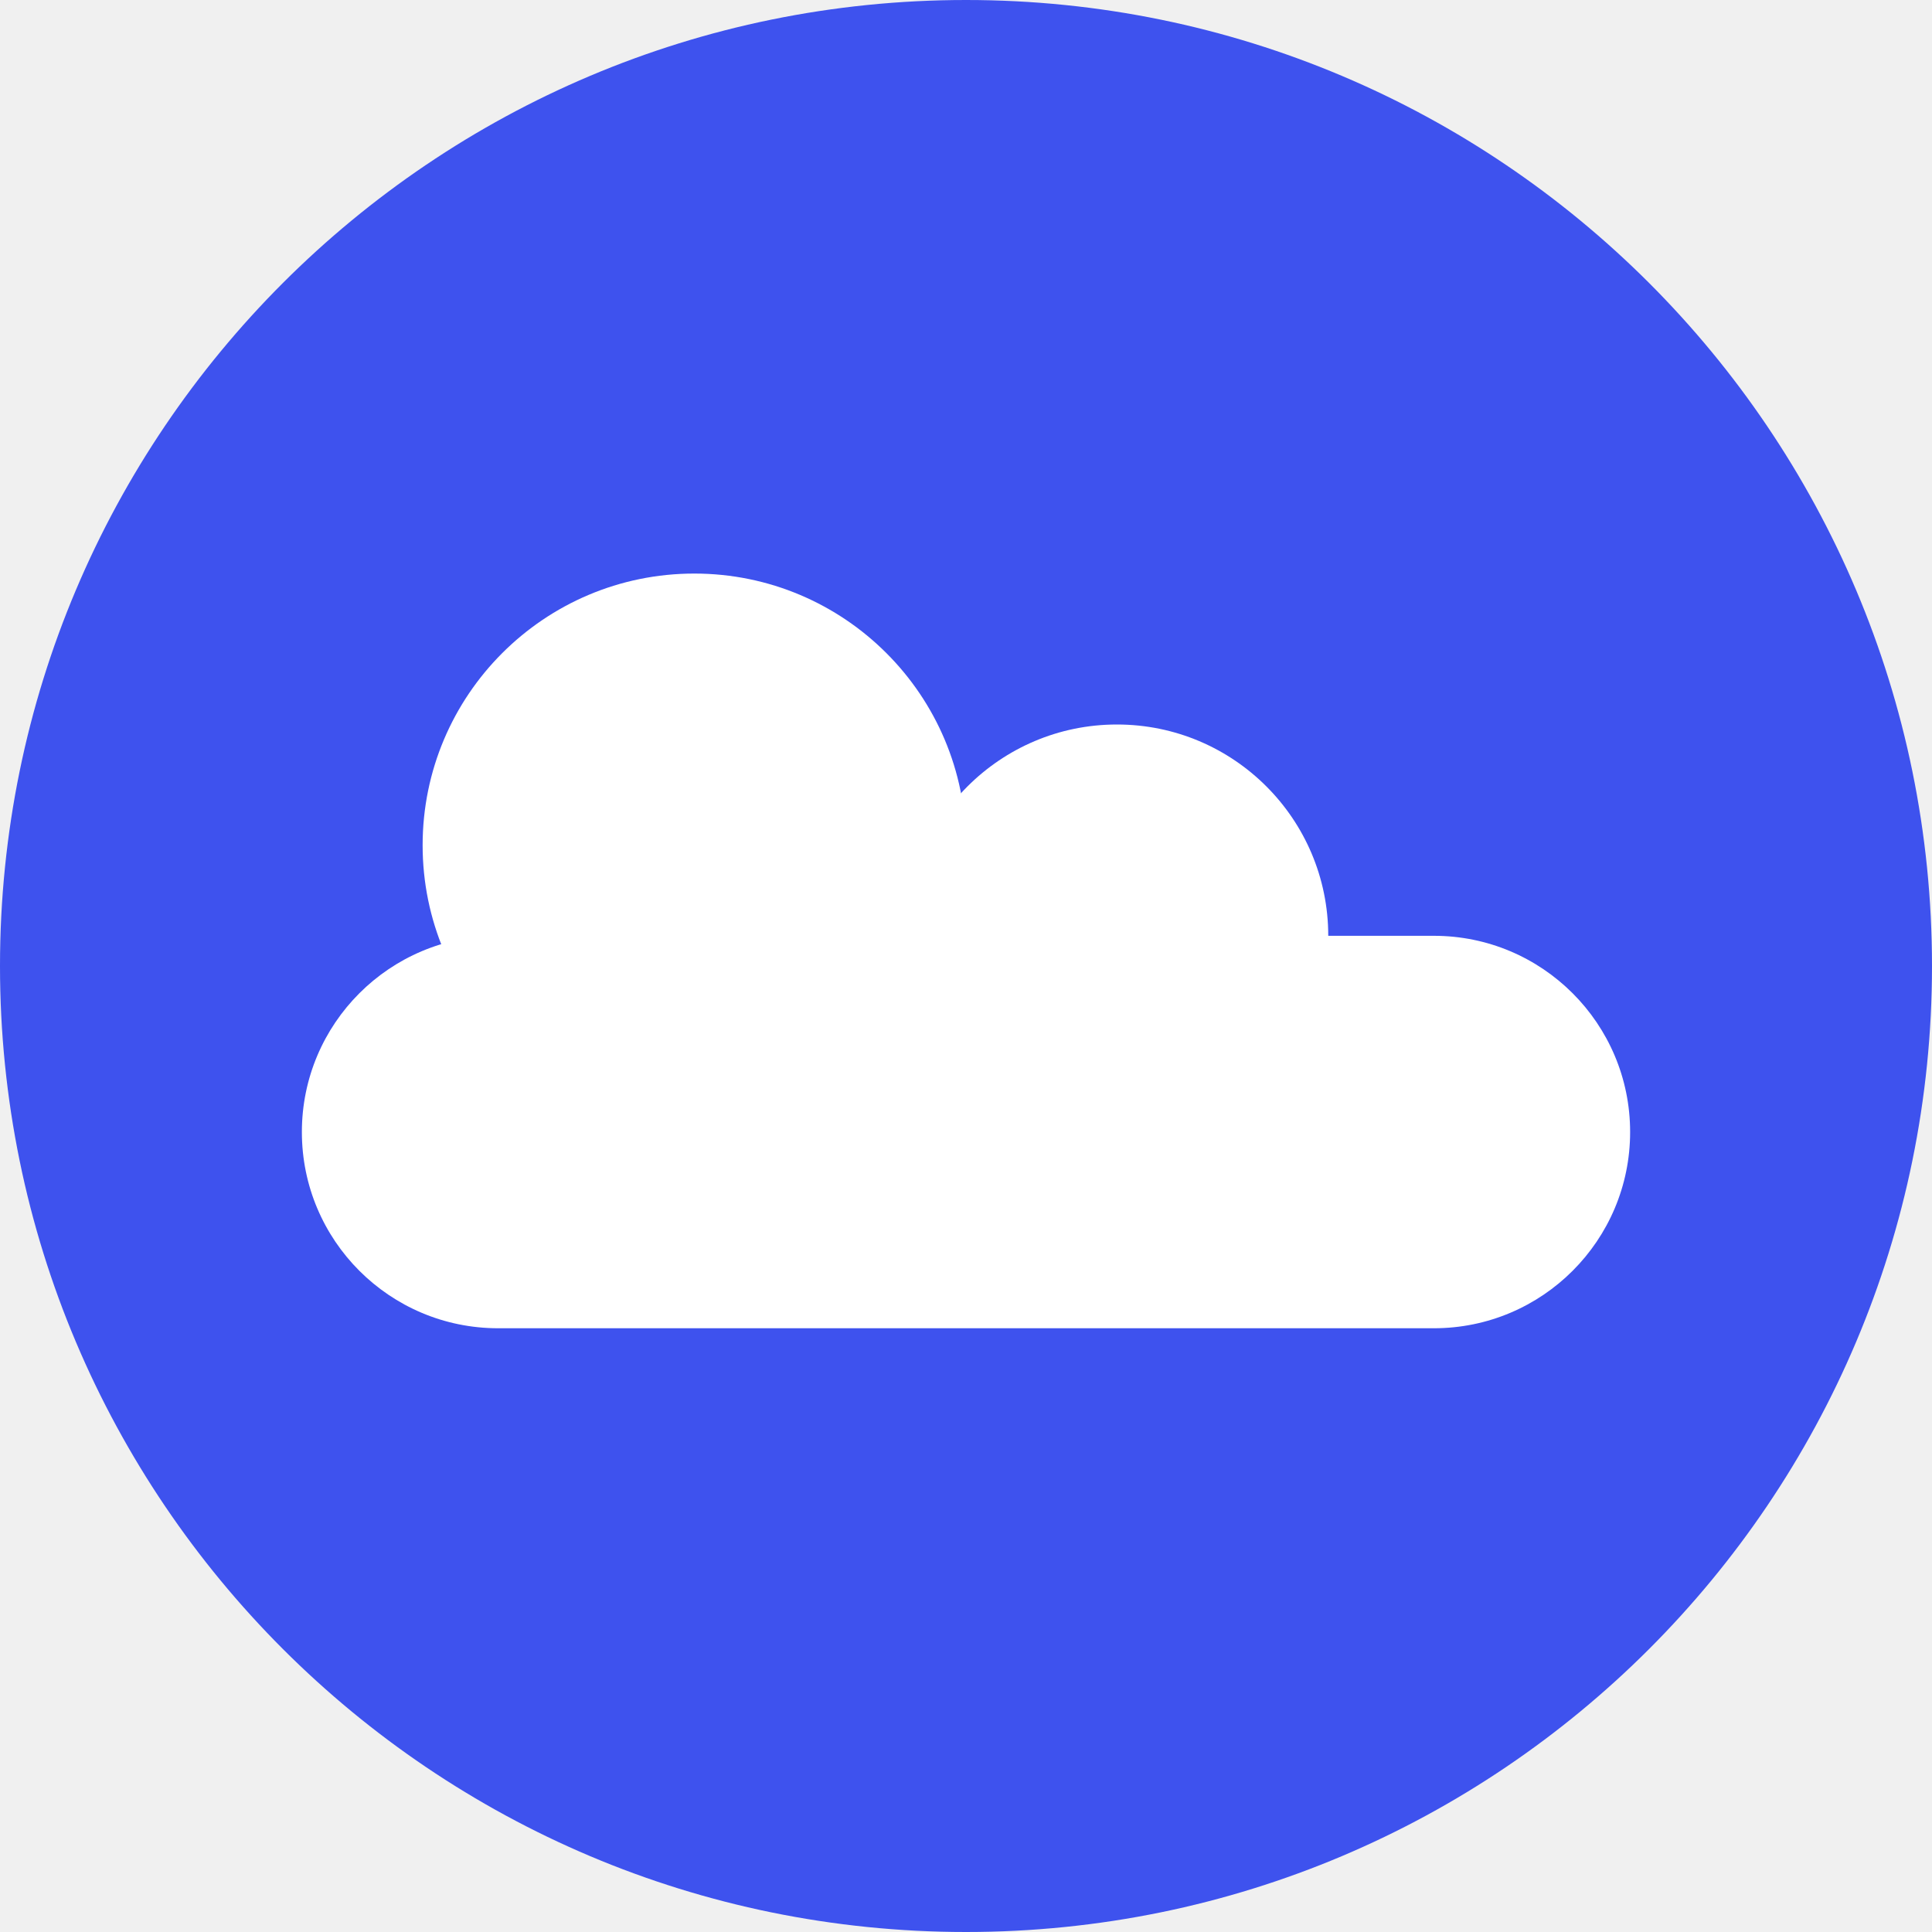
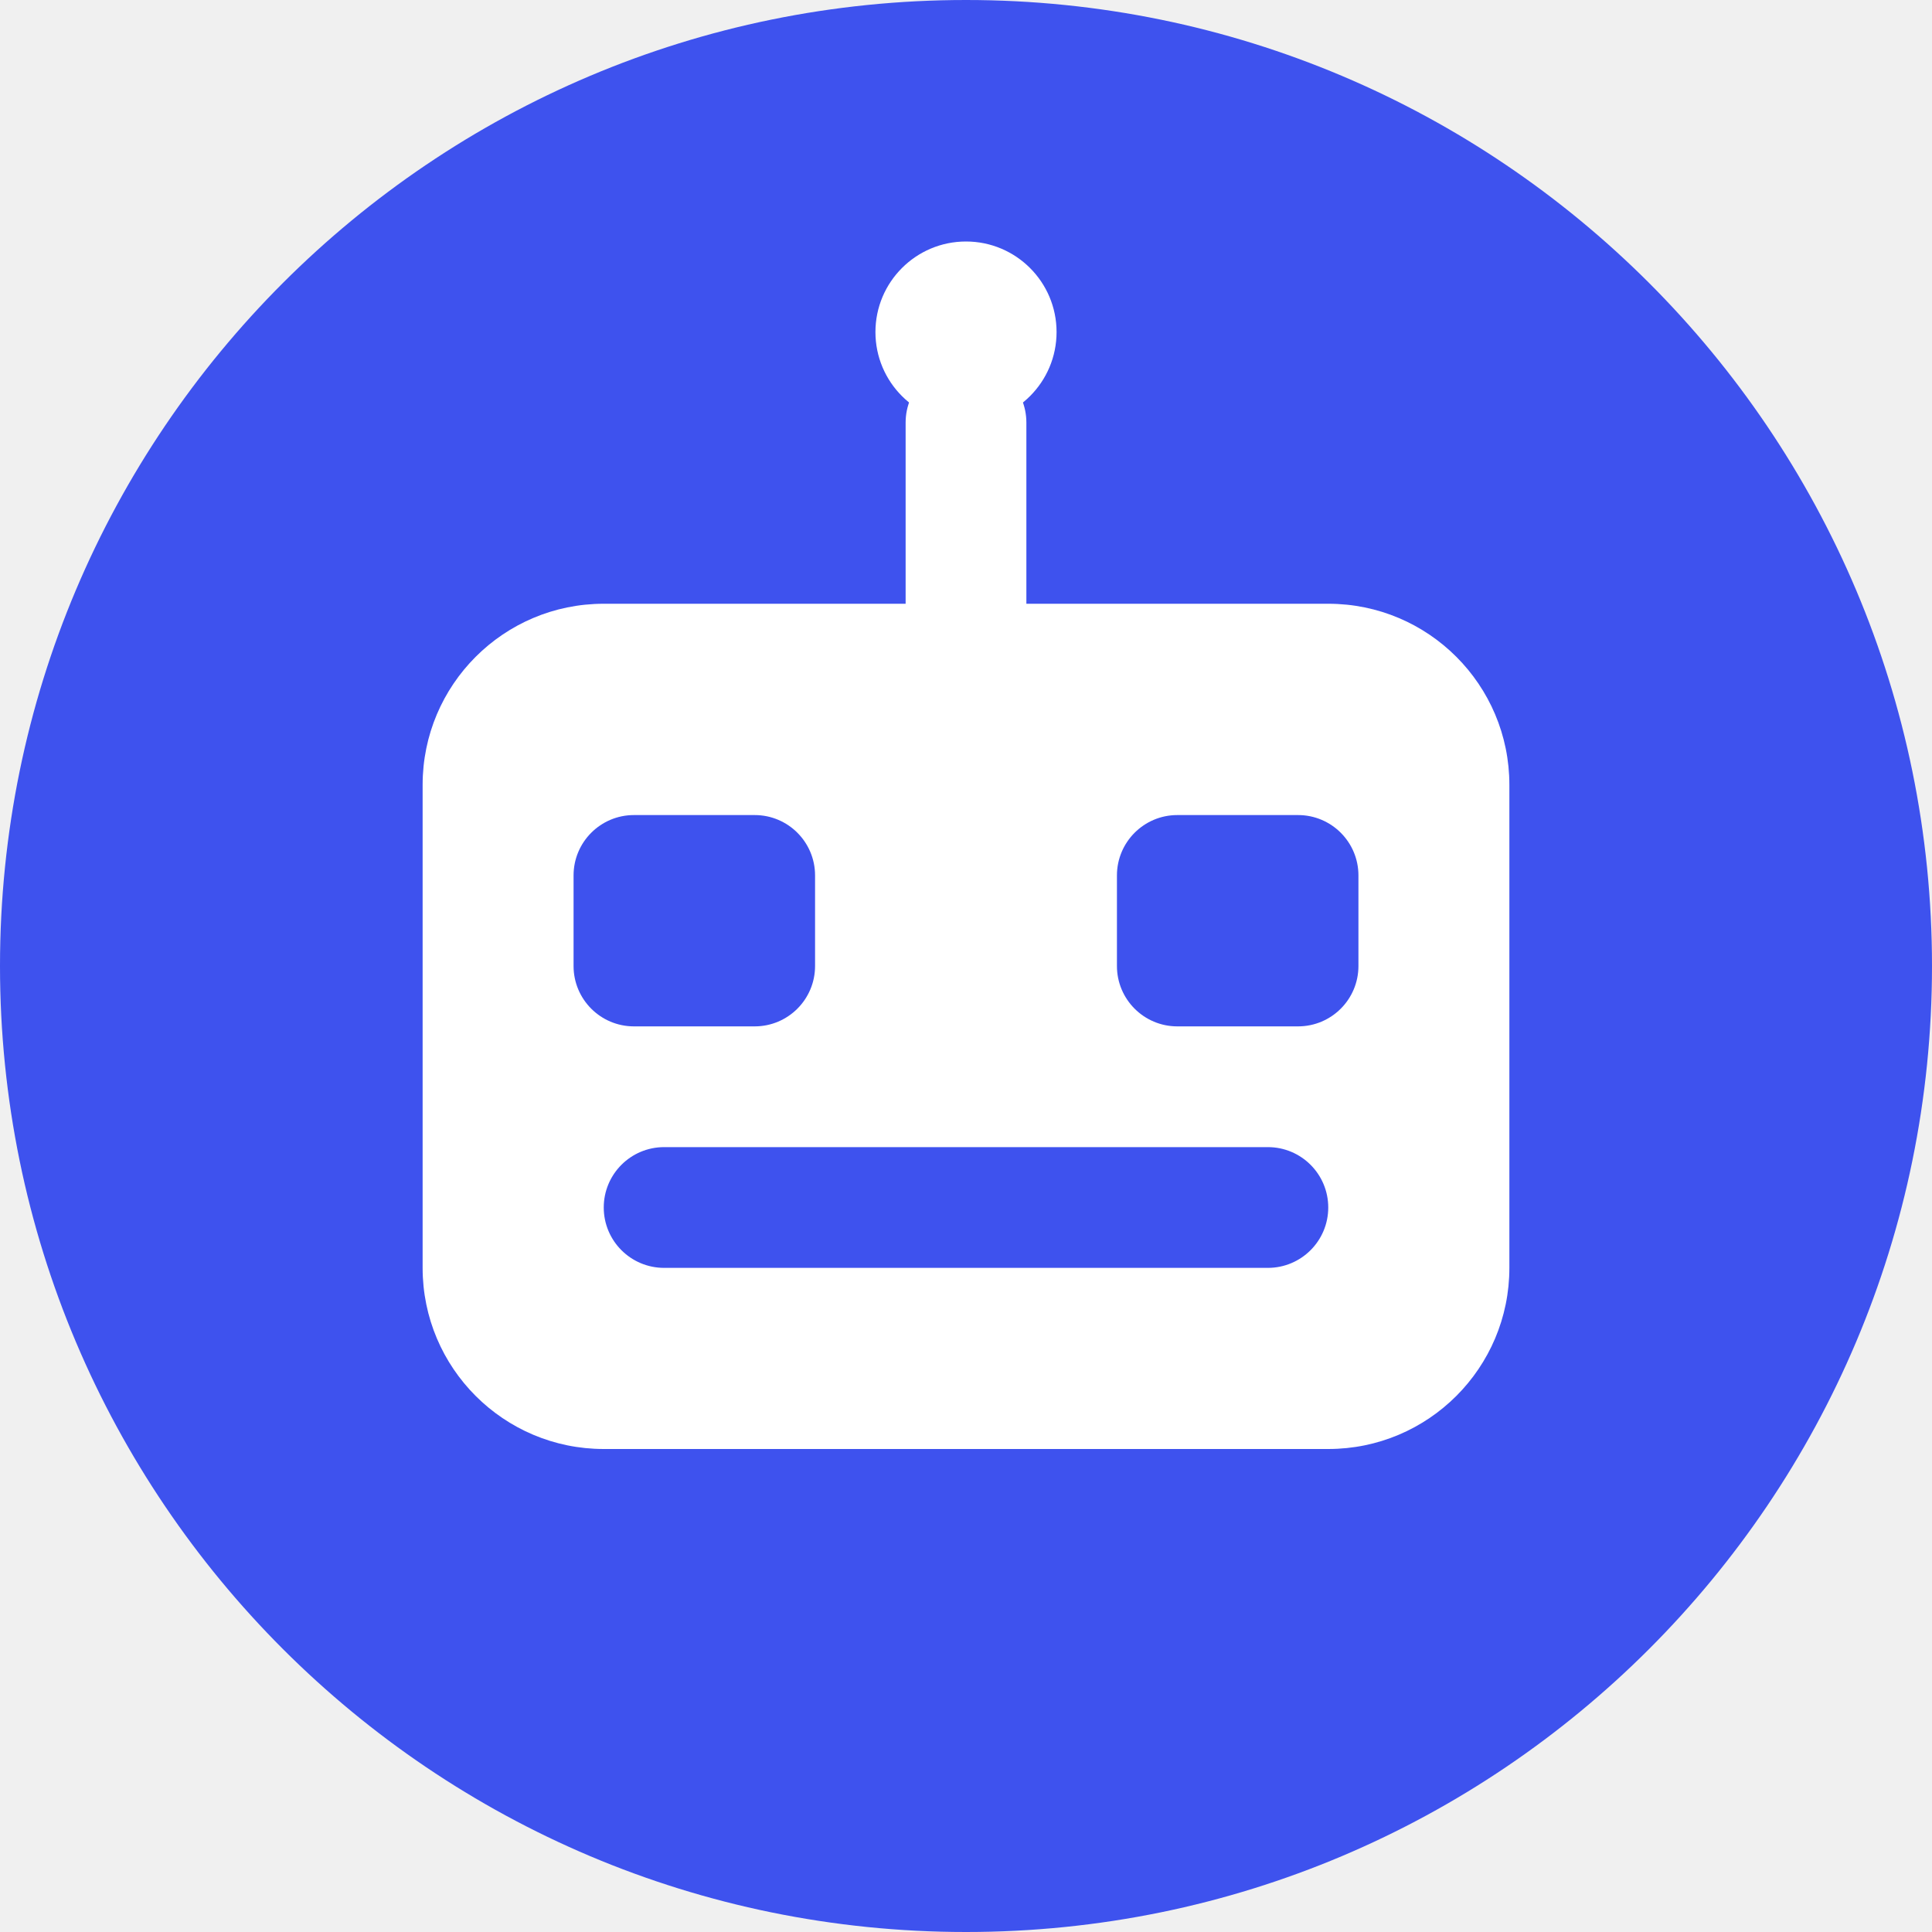
<svg xmlns="http://www.w3.org/2000/svg" viewBox="0 0 64 64">
  <circle cx="32" cy="32" r="32" fill="#3E52EE" />
-   <rect x="10" y="31" width="44" height="13" rx="6.5" fill="white" />
-   <circle cx="23" cy="28" r="9" fill="white" />
-   <circle cx="37" cy="31" r="7" fill="white" />
+   <rect x="14" y="20" width="36" height="28" rx="6" fill="white" />
+   <rect x="30" y="12" width="4" height="10" rx="2" fill="white" />
+   <circle cx="32" cy="11" r="3" fill="white" />
+   <rect x="19" y="27" width="8" height="7" rx="2" fill="#3E52EE" />
+   <rect x="37" y="27" width="8" height="7" rx="2" fill="#3E52EE" />
+   <rect x="20" y="38" width="24" height="4" rx="2" fill="#3E52EE" />
</svg>
